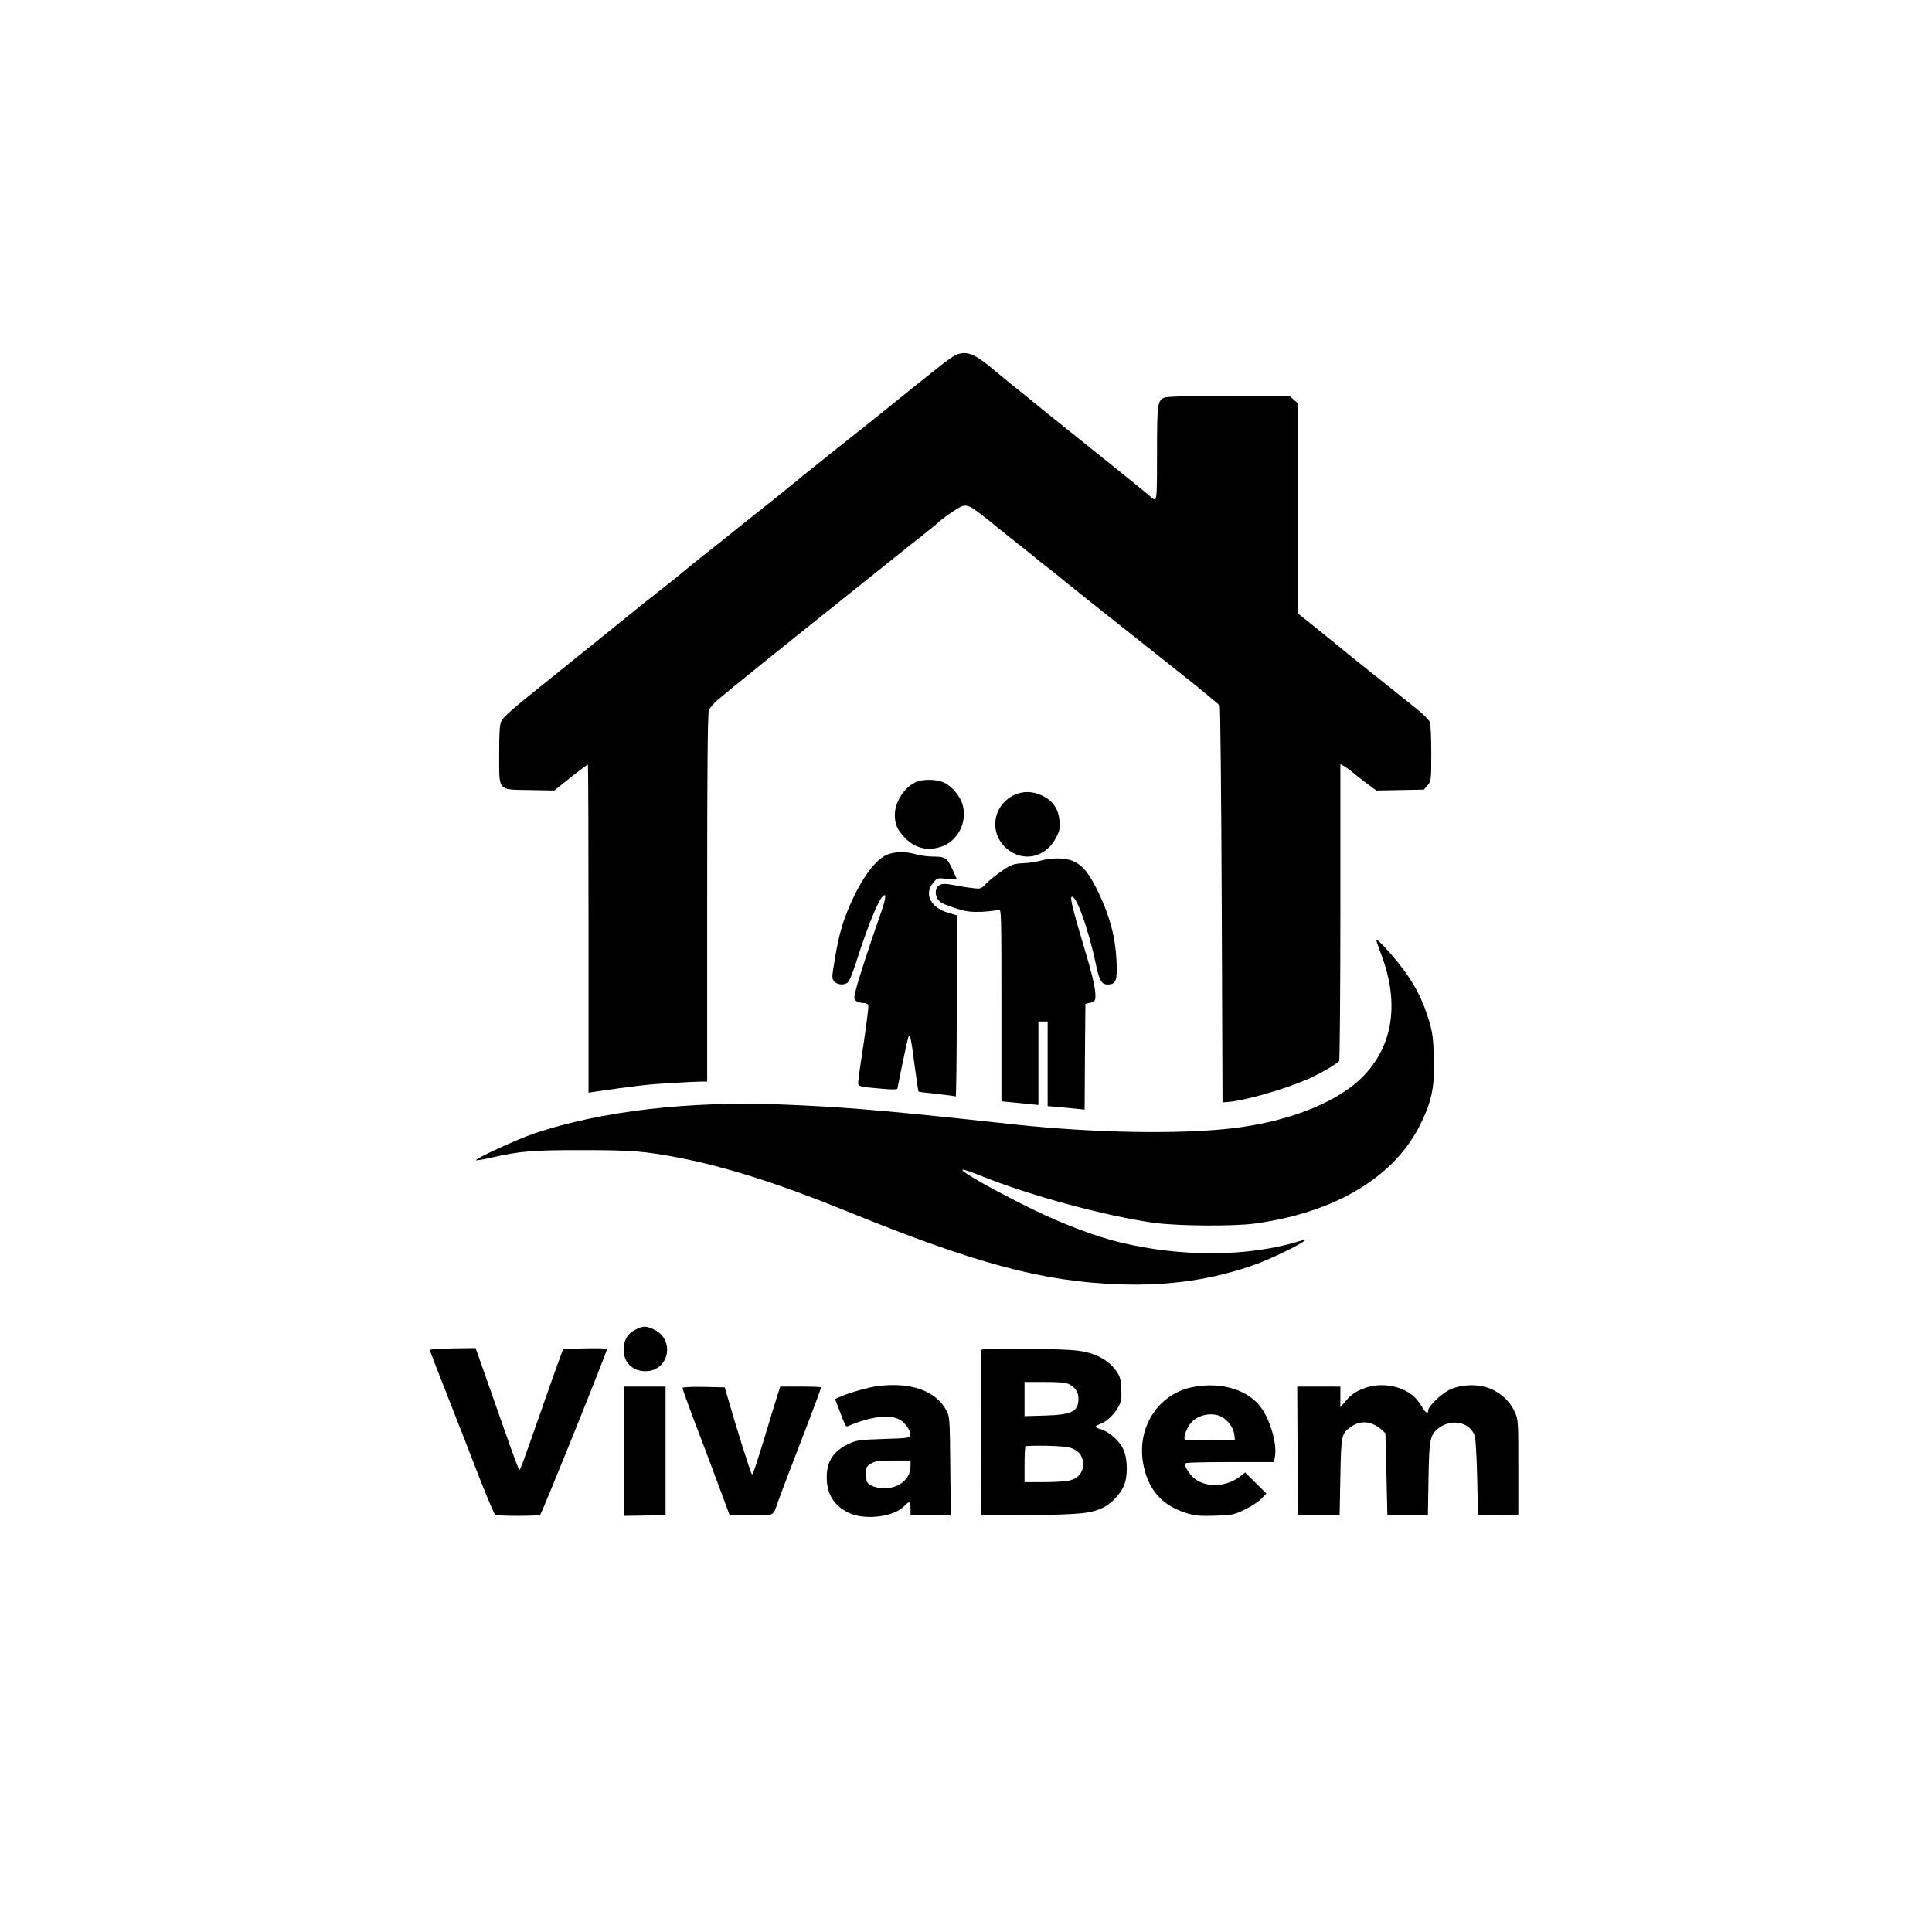
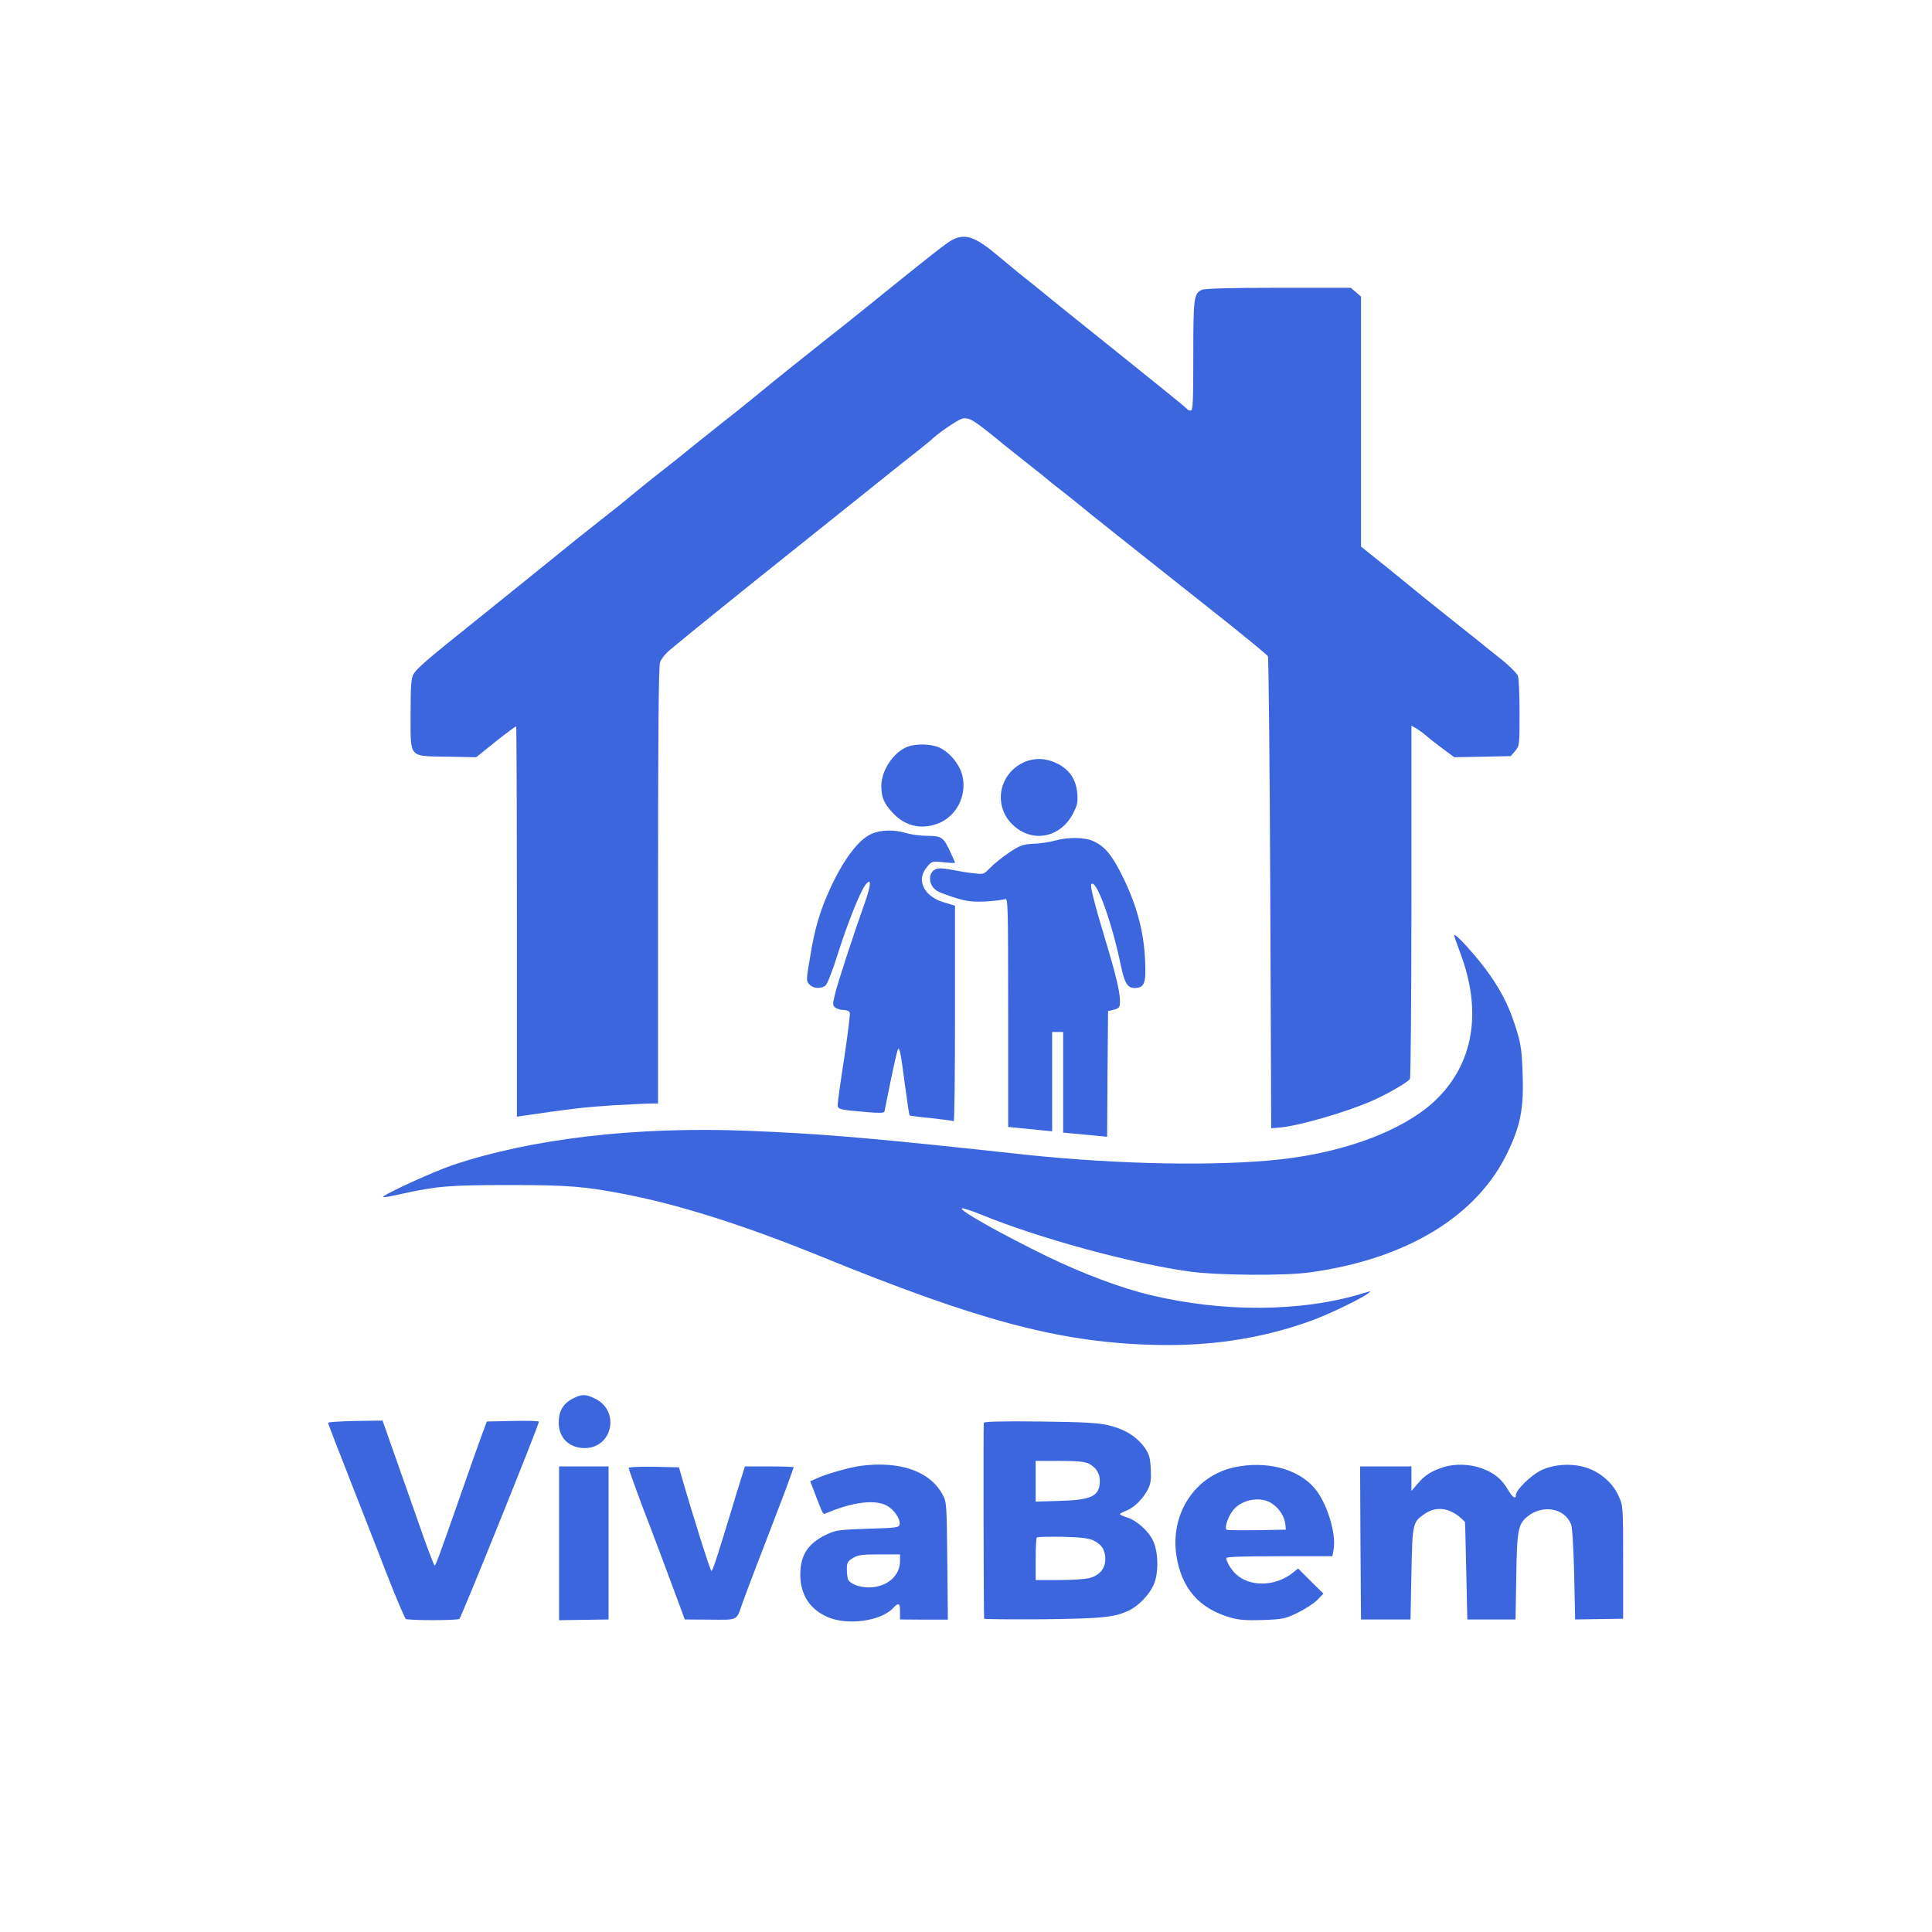
- <svg xmlns="http://www.w3.org/2000/svg" version="1.0" width="1254pt" height="1254pt" viewBox="0 0 1254 1254" preserveAspectRatio="xMidYMid meet">
-   <g transform="translate(0,1254) scale(0.1,-0.1)" fill="#000000" stroke="none">
+ <svg xmlns="http://www.w3.org/2000/svg" version="1.0" width="64" height="64" viewBox="100 100 1054 1054" preserveAspectRatio="xMidYMid meet">
+   <g transform="translate(0,1254) scale(0.1,-0.1)" fill="#3B66DE" stroke="none">
    <path d="M6202 10235 c-31 -14 -100 -68 -481 -376 -84 -68 -177 -142 -206 -164 -59 -46 -347 -277 -355 -285 -3 -3 -60 -49 -127 -103 -68 -53 -177 -141 -244 -194 -66 -54 -145 -117 -175 -140 -47 -36 -173 -138 -229 -185 -11 -9 -58 -46 -105 -83 -83 -65 -123 -97 -376 -302 -67 -54 -208 -168 -314 -253 -269 -215 -319 -259 -336 -291 -11 -21 -14 -72 -14 -212 0 -247 -13 -231 198 -235 l160 -3 107 86 c59 47 109 84 111 82 2 -2 4 -482 4 -1066 l0 -1063 33 5 c267 39 347 48 492 57 94 5 187 10 208 10 l37 0 0 1189 c0 812 3 1198 11 1218 5 17 31 49 57 70 84 71 410 334 752 607 184 147 373 298 420 336 47 38 121 97 165 131 44 35 82 66 85 69 27 29 147 112 169 116 41 8 58 -3 238 -150 10 -8 65 -52 123 -98 58 -45 107 -85 110 -88 3 -3 26 -22 51 -41 25 -19 65 -51 90 -71 47 -40 287 -231 757 -603 160 -126 294 -237 299 -245 4 -8 10 -591 13 -1295 l5 -1280 40 3 c104 8 355 80 505 144 81 35 200 103 212 122 4 6 8 442 8 969 l0 958 30 -17 c16 -10 40 -28 53 -40 13 -11 52 -42 87 -68 l64 -47 154 3 154 3 24 28 c23 27 24 32 24 207 0 98 -4 190 -9 203 -6 14 -43 51 -83 84 -40 32 -82 65 -93 74 -11 10 -101 81 -200 160 -99 79 -189 151 -200 161 -11 9 -78 64 -150 122 l-130 104 0 682 0 682 -28 24 -28 24 -394 0 c-268 0 -402 -4 -418 -11 -44 -20 -47 -42 -47 -359 0 -255 -2 -300 -14 -300 -8 0 -17 4 -20 9 -3 5 -173 143 -378 307 -205 164 -375 301 -378 304 -4 4 -109 89 -170 137 -8 7 -53 44 -100 83 -126 106 -177 126 -248 95z" />
    <path d="M5953 7467 c-78 -29 -145 -129 -145 -216 1 -61 13 -91 59 -142 67 -74 152 -96 244 -64 105 37 166 153 139 264 -14 60 -69 127 -124 152 -46 21 -125 23 -173 6z" />
    <path d="M6585 7381 c-141 -66 -169 -246 -52 -348 105 -92 252 -61 320 67 25 48 28 63 24 113 -7 76 -42 128 -110 162 -61 30 -125 32 -182 6z" />
    <path d="M5755 6991 c-72 -32 -151 -137 -225 -296 -56 -122 -85 -219 -110 -373 -22 -127 -22 -133 -5 -152 20 -23 63 -26 88 -7 10 7 39 81 67 171 54 170 121 337 150 377 34 44 34 9 2 -84 -72 -204 -154 -455 -167 -512 -13 -55 -13 -61 2 -72 9 -7 30 -13 45 -13 16 0 31 -6 34 -14 3 -7 -11 -118 -30 -246 -20 -128 -36 -243 -36 -256 0 -26 5 -28 159 -41 63 -6 94 -5 96 2 1 5 7 35 13 65 18 94 53 254 58 269 10 29 17 -3 39 -174 13 -97 25 -178 27 -180 2 -2 55 -9 118 -15 63 -7 118 -14 123 -17 4 -2 7 261 7 586 l0 590 -57 17 c-113 33 -157 122 -96 194 26 32 28 32 90 26 35 -4 63 -5 63 -2 0 2 -11 27 -24 55 -38 83 -49 91 -126 91 -37 0 -89 7 -116 15 -66 20 -140 18 -189 -4z" />
    <path d="M6755 6954 c-27 -8 -80 -16 -116 -17 -59 -3 -73 -8 -135 -49 -38 -26 -84 -63 -103 -83 -33 -35 -35 -36 -90 -29 -31 3 -85 12 -120 19 -46 9 -71 10 -87 3 -46 -21 -38 -95 13 -121 15 -8 61 -25 101 -37 60 -18 89 -21 160 -18 48 3 95 9 105 13 16 7 17 -26 17 -618 l0 -625 60 -6 c33 -3 87 -9 120 -12 l60 -6 0 271 0 271 30 0 30 0 0 -274 0 -275 53 -5 c28 -3 82 -8 119 -11 l68 -7 2 343 3 343 33 8 c29 8 32 12 32 49 0 48 -24 148 -85 349 -57 189 -79 279 -71 287 27 28 112 -208 161 -445 20 -95 36 -122 74 -122 55 0 64 26 58 152 -7 155 -44 292 -116 443 -62 128 -102 177 -166 206 -48 22 -138 23 -210 3z" />
    <path d="M8934 6435 c2 -11 17 -51 31 -90 125 -328 73 -617 -144 -817 -172 -157 -484 -274 -836 -313 -345 -38 -882 -28 -1385 25 -52 6 -198 21 -325 35 -577 61 -823 81 -1196 96 -609 24 -1176 -42 -1609 -187 -104 -35 -380 -161 -380 -174 0 -4 46 4 102 17 190 42 259 48 588 48 321 0 409 -7 635 -51 297 -58 647 -169 1065 -339 846 -345 1285 -464 1785 -481 323 -12 613 31 889 131 96 35 271 119 311 150 18 13 14 13 -30 -1 -335 -102 -761 -105 -1164 -8 -155 37 -365 116 -557 209 -248 121 -488 255 -466 263 6 2 56 -14 109 -36 317 -129 812 -264 1133 -309 156 -21 520 -24 660 -4 526 73 911 308 1076 657 69 143 87 239 81 419 -4 124 -9 165 -31 238 -37 122 -75 202 -145 304 -67 97 -205 250 -197 218z" />
    <path d="M4125 3910 c-52 -26 -77 -68 -77 -131 0 -83 57 -139 142 -139 150 0 194 199 60 268 -54 27 -74 28 -125 2z" />
    <path d="M2790 3778 c0 -6 46 -125 175 -453 35 -88 102 -261 150 -385 49 -124 93 -228 99 -232 13 -9 279 -9 292 0 10 6 434 1058 434 1076 0 4 -64 6 -142 4 l-142 -3 -28 -75 c-15 -41 -64 -178 -108 -305 -135 -386 -143 -405 -149 -405 -3 0 -29 67 -58 148 -28 81 -91 258 -139 395 l-87 247 -148 -2 c-82 -2 -149 -6 -149 -10z" />
    <path d="M6367 3777 c-3 -10 -1 -1049 2 -1068 1 -3 145 -4 322 -3 330 4 393 11 474 51 47 24 104 83 127 133 29 61 29 176 0 241 -23 54 -91 115 -144 131 -21 6 -38 14 -38 18 0 3 15 11 33 18 42 15 93 65 119 116 16 31 19 54 16 112 -3 61 -8 80 -33 116 -43 60 -108 101 -196 122 -59 14 -134 18 -376 21 -222 2 -303 0 -306 -8z m573 -222 c39 -20 60 -53 60 -93 0 -83 -42 -105 -217 -110 l-133 -4 0 111 0 111 130 0 c97 0 139 -4 160 -15z m21 -417 c48 -21 69 -53 69 -104 0 -51 -31 -88 -86 -103 -22 -6 -96 -11 -166 -11 l-128 0 0 113 c0 63 3 116 6 119 3 4 65 5 137 4 93 -2 143 -7 168 -18z" />
    <path d="M5695 3543 c-55 -7 -179 -42 -227 -63 l-48 -21 24 -62 c47 -124 45 -120 64 -112 144 61 265 76 330 41 38 -20 74 -72 70 -101 -3 -19 -13 -20 -173 -25 -156 -5 -175 -8 -225 -31 -101 -48 -144 -112 -144 -219 0 -109 51 -188 147 -231 107 -48 291 -24 358 47 32 34 39 30 39 -18 l0 -43 131 -1 130 0 -3 320 c-3 307 -4 323 -25 361 -69 129 -233 186 -448 158z m215 -520 c0 -82 -74 -143 -170 -143 -55 0 -104 20 -114 45 -3 9 -6 34 -6 56 0 34 5 42 33 59 27 17 50 20 145 20 l112 0 0 -37z" />
    <path d="M7733 3535 c-215 -47 -350 -254 -315 -482 28 -179 124 -289 296 -338 46 -13 86 -16 175 -13 109 4 121 6 191 40 41 20 90 52 107 70 l33 34 -69 68 -69 69 -34 -27 c-95 -72 -231 -74 -306 -3 -25 23 -52 68 -52 87 0 7 94 10 290 10 l289 0 6 34 c17 89 -37 262 -105 339 -92 106 -264 149 -437 112z m207 -198 c39 -26 67 -69 72 -112 l3 -30 -155 -3 c-85 -1 -160 0 -167 2 -17 7 9 81 40 114 51 55 150 69 207 29z" />
    <path d="M8875 3536 c-65 -21 -101 -43 -139 -88 l-36 -42 0 67 0 67 -140 0 -140 0 2 -417 3 -418 135 0 135 0 5 250 c5 273 7 280 69 324 70 50 151 35 223 -42 1 -1 4 -121 7 -267 l6 -265 132 0 131 0 4 235 c4 256 10 286 63 328 83 66 201 44 236 -44 7 -18 13 -124 17 -274 l5 -245 131 2 131 2 0 308 c0 302 0 309 -24 360 -30 68 -92 125 -167 153 -79 29 -187 24 -260 -13 -53 -27 -134 -106 -134 -132 0 -27 -18 -16 -44 29 -34 57 -73 90 -141 115 -63 24 -148 27 -210 7z" />
    <path d="M4050 3120 l0 -419 135 2 135 2 0 418 0 417 -135 0 -135 0 0 -420z" />
    <path d="M4430 3531 c0 -9 65 -187 121 -331 16 -41 64 -169 107 -285 l78 -210 137 -1 c156 -1 143 -8 177 89 10 29 42 113 70 187 93 242 117 303 164 428 25 68 46 125 46 127 0 3 -60 5 -133 5 l-133 0 -21 -67 c-12 -38 -36 -115 -53 -173 -80 -263 -102 -330 -109 -330 -6 0 -101 300 -164 520 l-13 45 -137 3 c-81 1 -137 -1 -137 -7z" />
  </g>
</svg>
